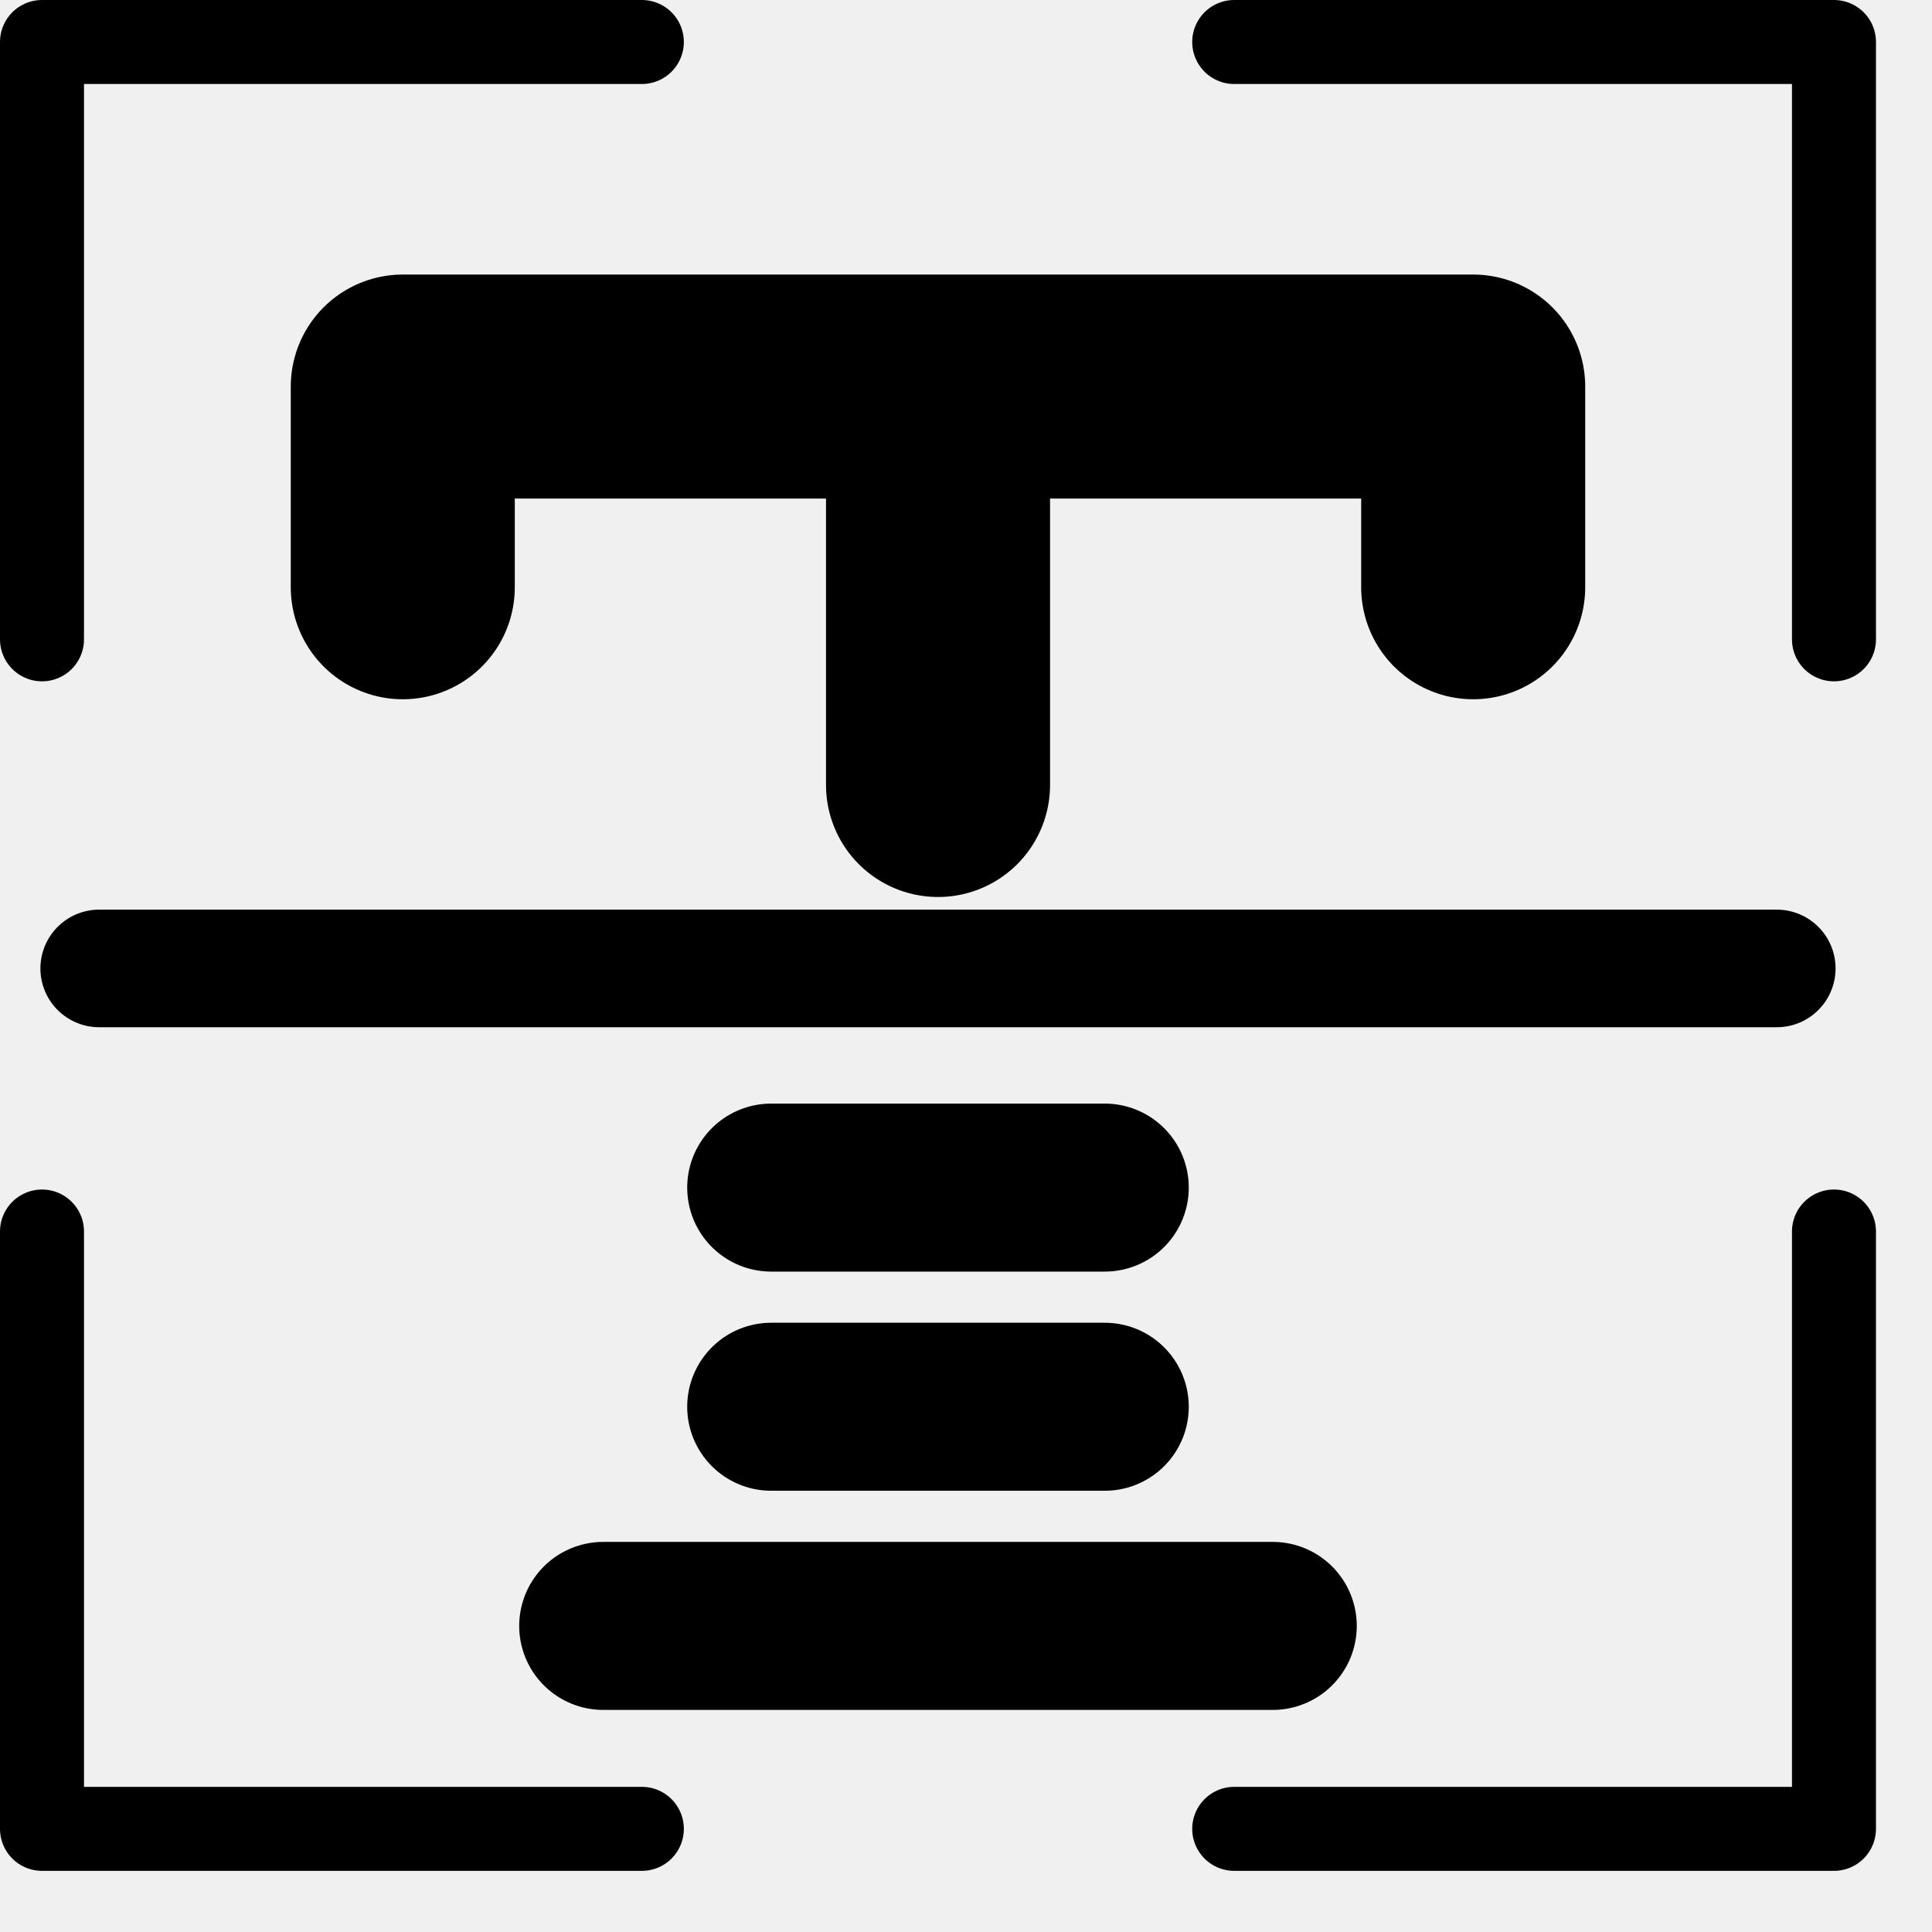
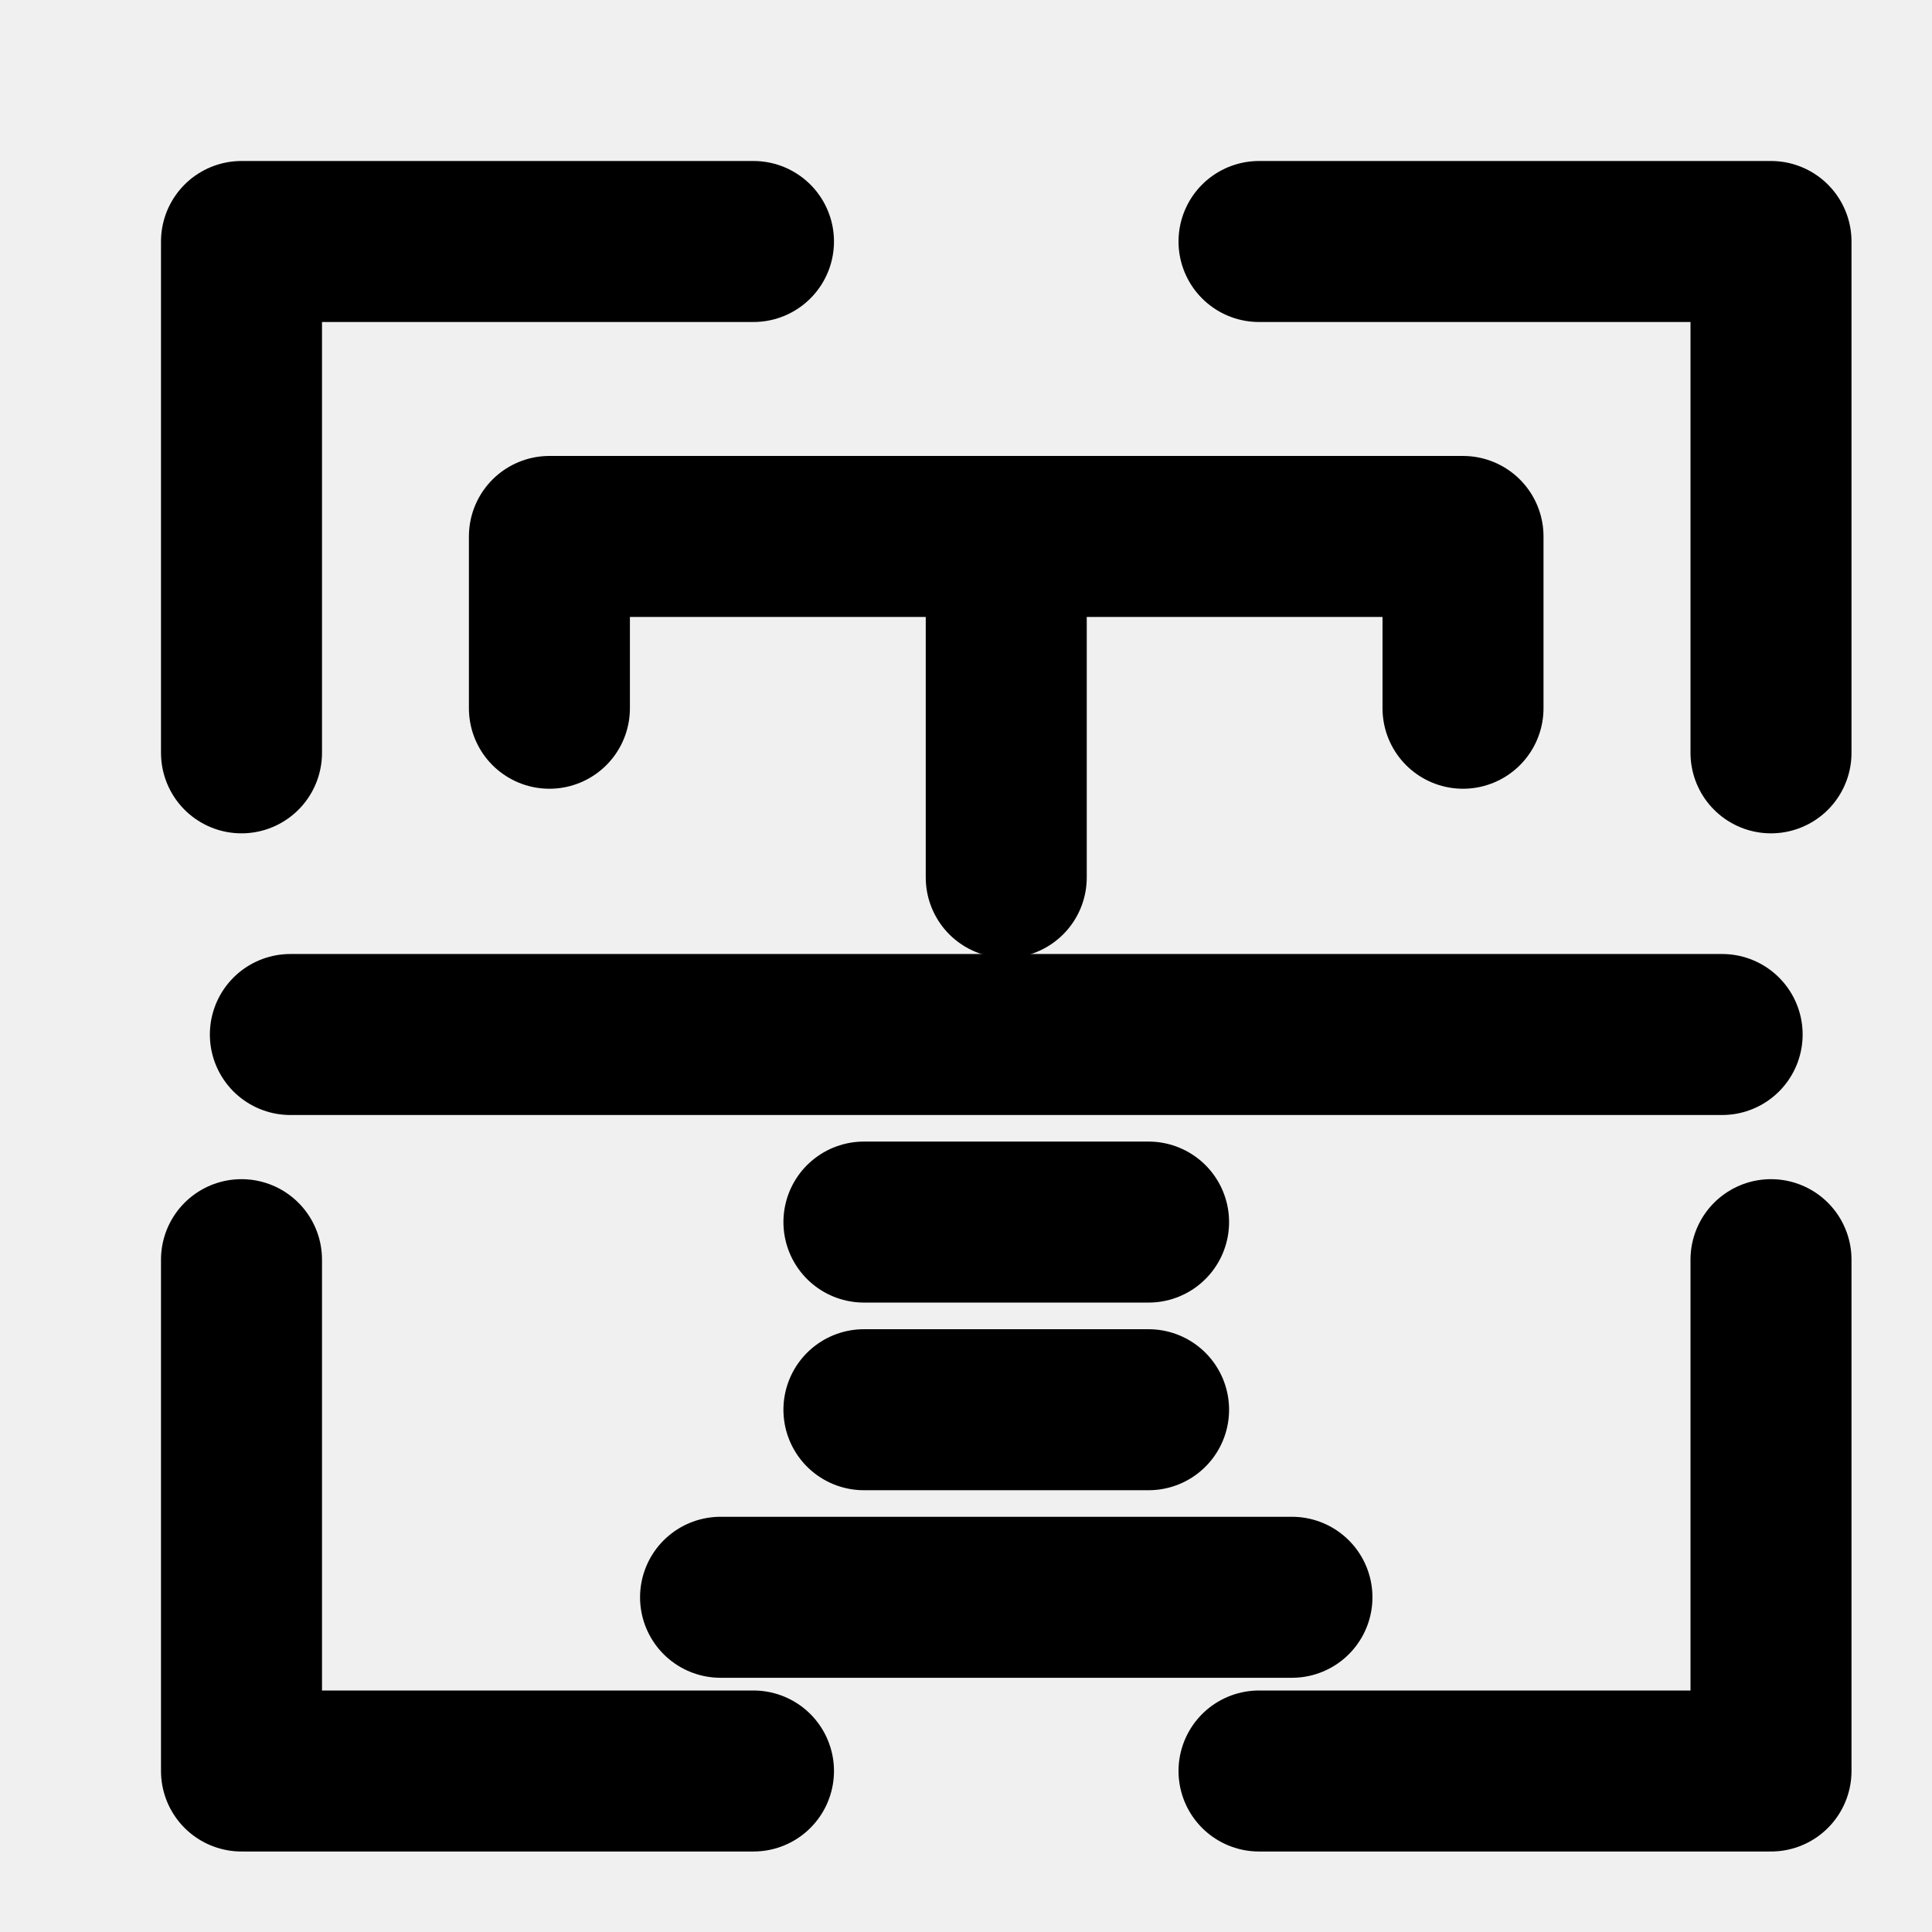
- <svg xmlns="http://www.w3.org/2000/svg" width="23" height="23" viewBox="0 0 23 23" fill="none">
+ <svg xmlns="http://www.w3.org/2000/svg" width="24" height="24" viewBox="0 0 24 24" fill="none">
  <g id="OCR-onepage" clip-path="url(#clip0_2315_17)">
    <g id="g1161">
-       <path id="path1159" d="M11.167 4.602V9.345M4.795 6.991V4.602H17.538V6.991" stroke="black" stroke-width="2.667" stroke-linecap="round" stroke-linejoin="round" />
-       <path id="path1364" d="M21.833 21.772V14.661M21.804 21.772H14.693M0.5 21.772V14.661M0.529 21.772H7.641M21.833 0.5V7.611M21.804 0.5H14.693M0.5 0.5V7.611M0.529 0.5H7.641" stroke="black" stroke-linecap="round" stroke-linejoin="round" />
-       <path id="path2750" d="M7.181 19.356H15.152" stroke="black" stroke-width="2" stroke-linecap="round" stroke-linejoin="round" />
-       <path id="path2750-7" d="M9.181 16.747H13.152" stroke="black" stroke-width="2" stroke-linecap="round" stroke-linejoin="round" />
-       <path id="path2787" d="M9.181 14.138H13.152" stroke="black" stroke-width="2" stroke-linecap="round" stroke-linejoin="round" />
-       <path id="path2789" d="M1.181 11.529H21.152" stroke="black" stroke-width="1.4" stroke-linecap="round" stroke-linejoin="round" />
+       <g id="Group 4">
+         <path id="path1159" d="M12.5 6.664V10.9M6.825 8.798V6.664H18.174V8.798" stroke="black" stroke-width="2" stroke-linecap="round" stroke-linejoin="round" />
+         <path id="path1364" d="M22 22V15.648M21.974 22H15.64M3 22V15.648M3.026 22H9.36M22 3V9.352M21.974 3H15.64M3 3V9.352M3.026 3H9.36" stroke="black" stroke-width="2" stroke-linecap="round" stroke-linejoin="round" />
+         <path id="path2750" d="M8.951 19.842H16.049" stroke="black" stroke-width="2" stroke-linecap="round" stroke-linejoin="round" />
+         <path id="path2750-7" d="M10.732 17.512H14.268" stroke="black" stroke-width="2" stroke-linecap="round" stroke-linejoin="round" />
+         <path id="path2787" d="M10.732 15.181H14.268" stroke="black" stroke-width="2" stroke-linecap="round" stroke-linejoin="round" />
+         <path id="path2789" d="M3.607 12.851H21.393" stroke="black" stroke-width="2" stroke-linecap="round" stroke-linejoin="round" />
+       </g>
    </g>
  </g>
  <defs>
    <clipPath id="clip0_2315_17">
-       <rect width="22.333" height="22.272" fill="white" />
+       <rect width="24" height="24" fill="white" />
    </clipPath>
  </defs>
</svg>
